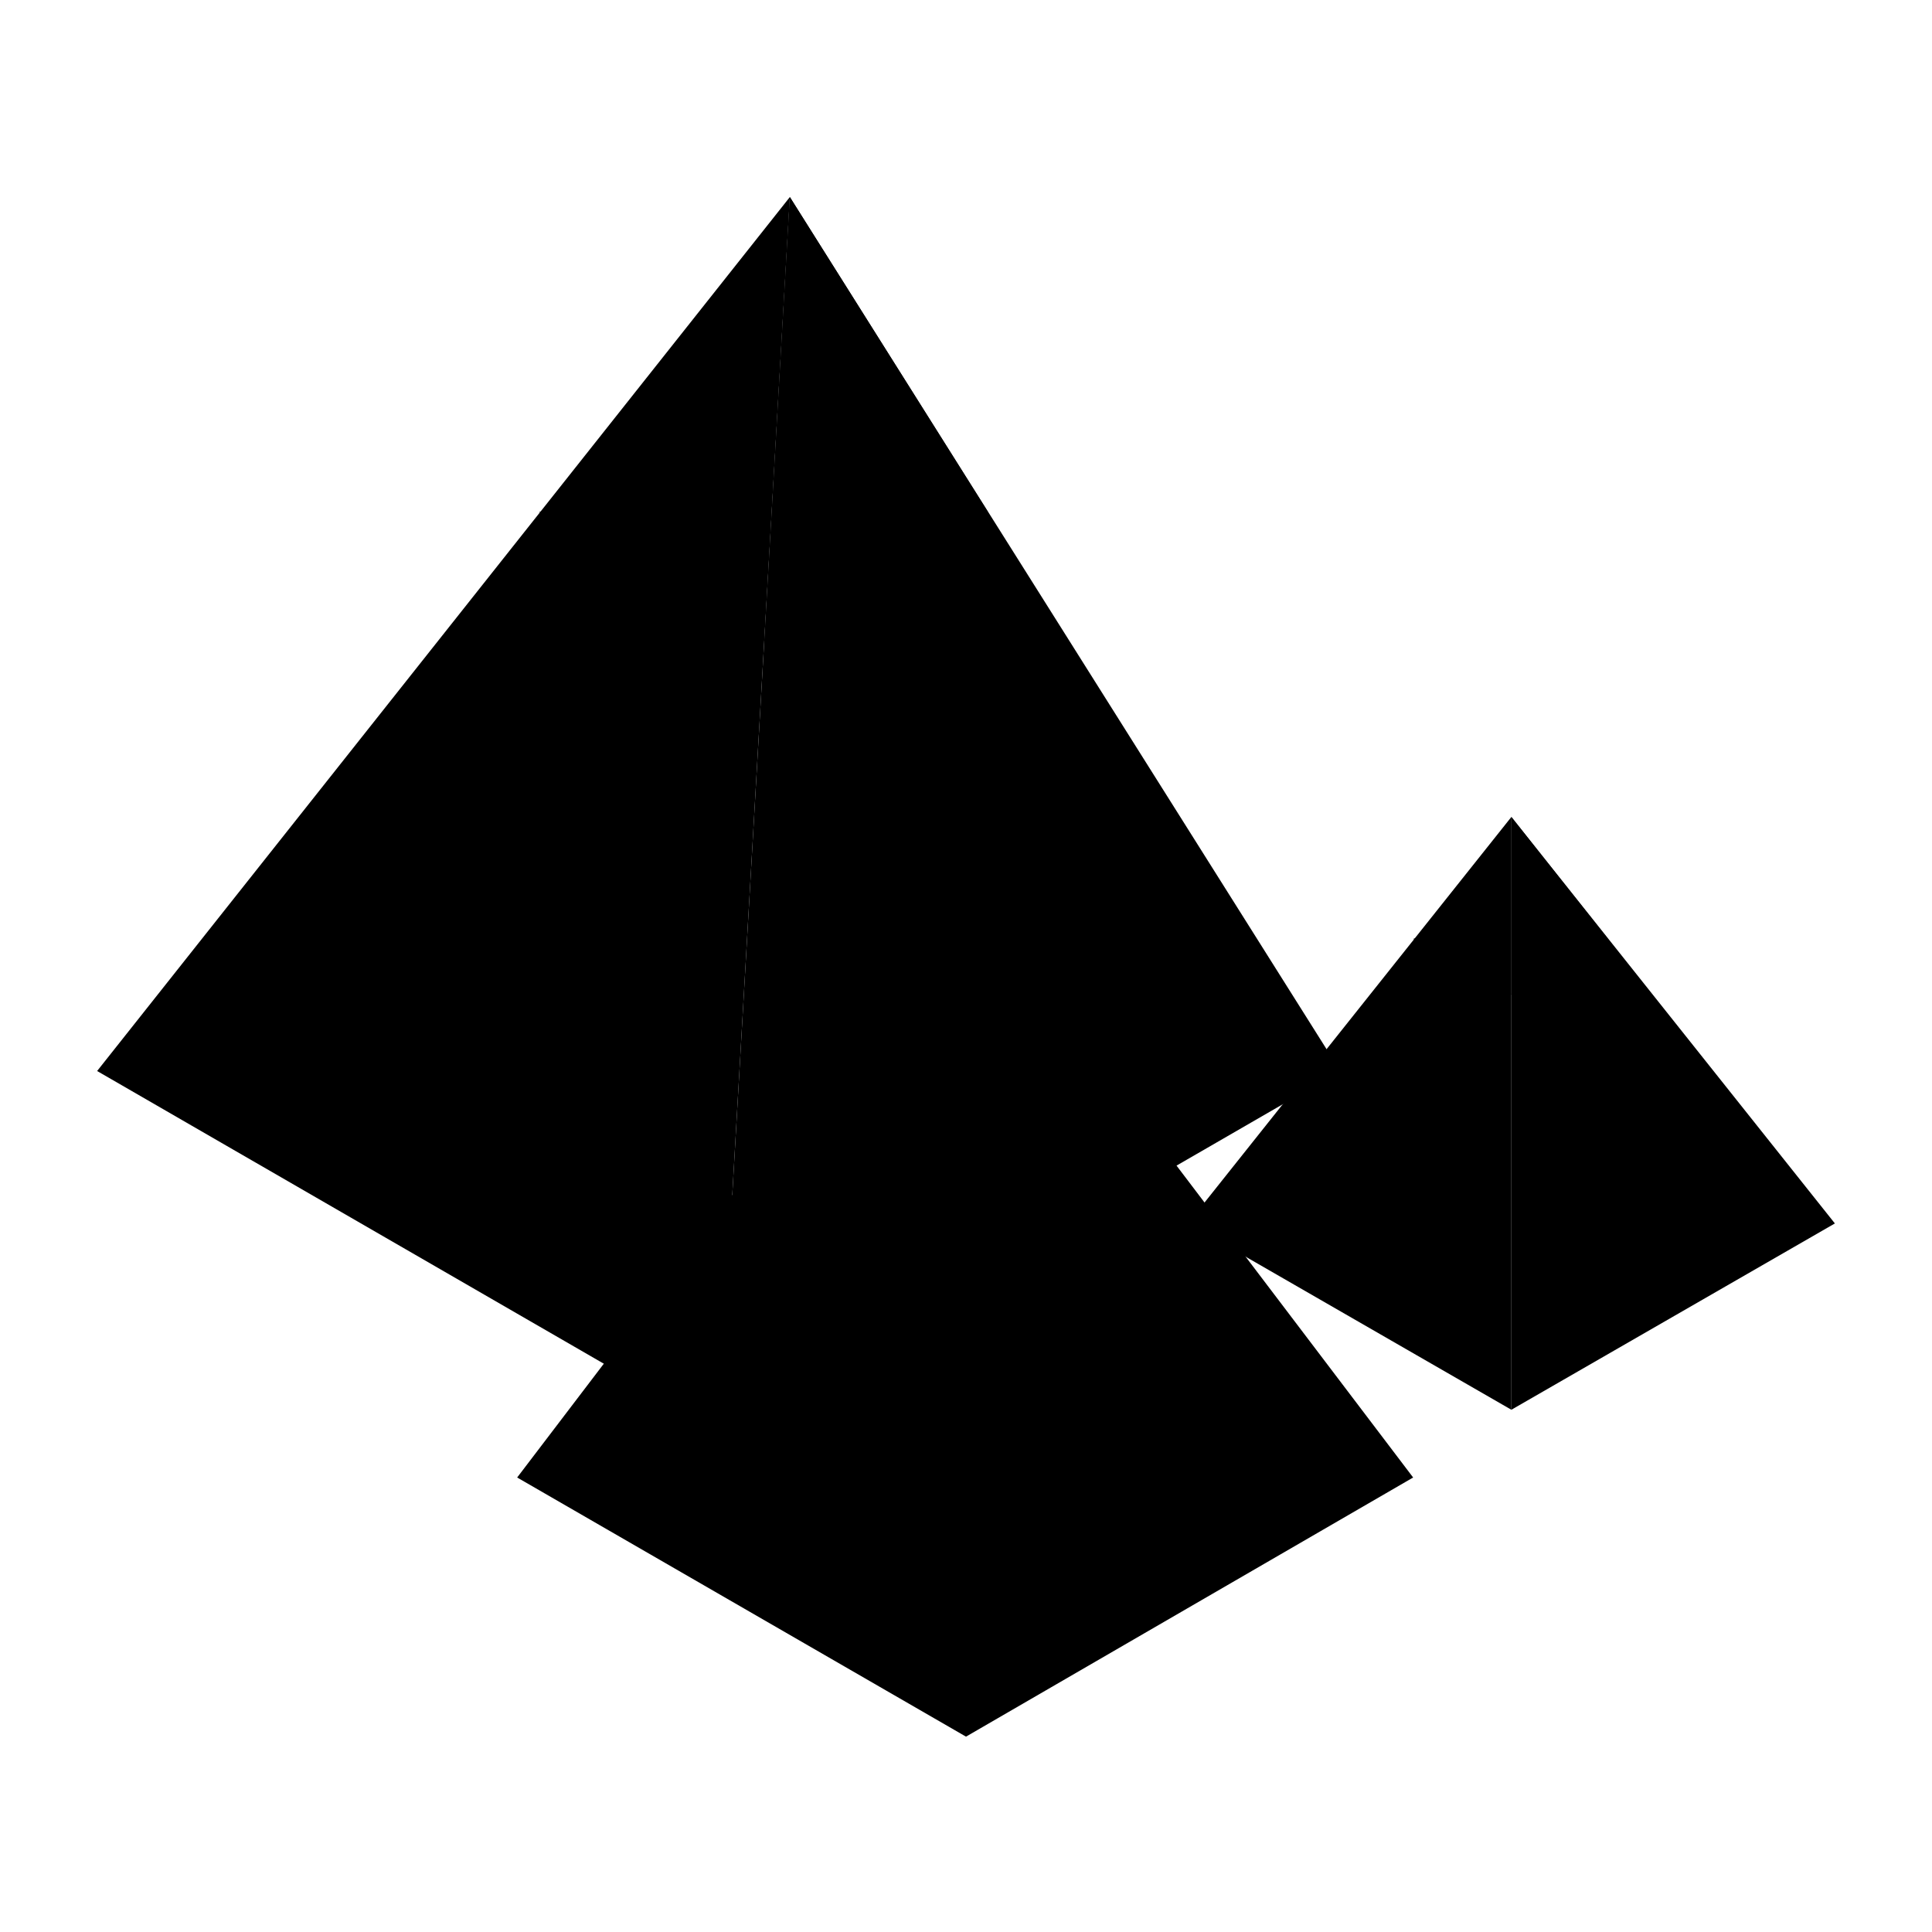
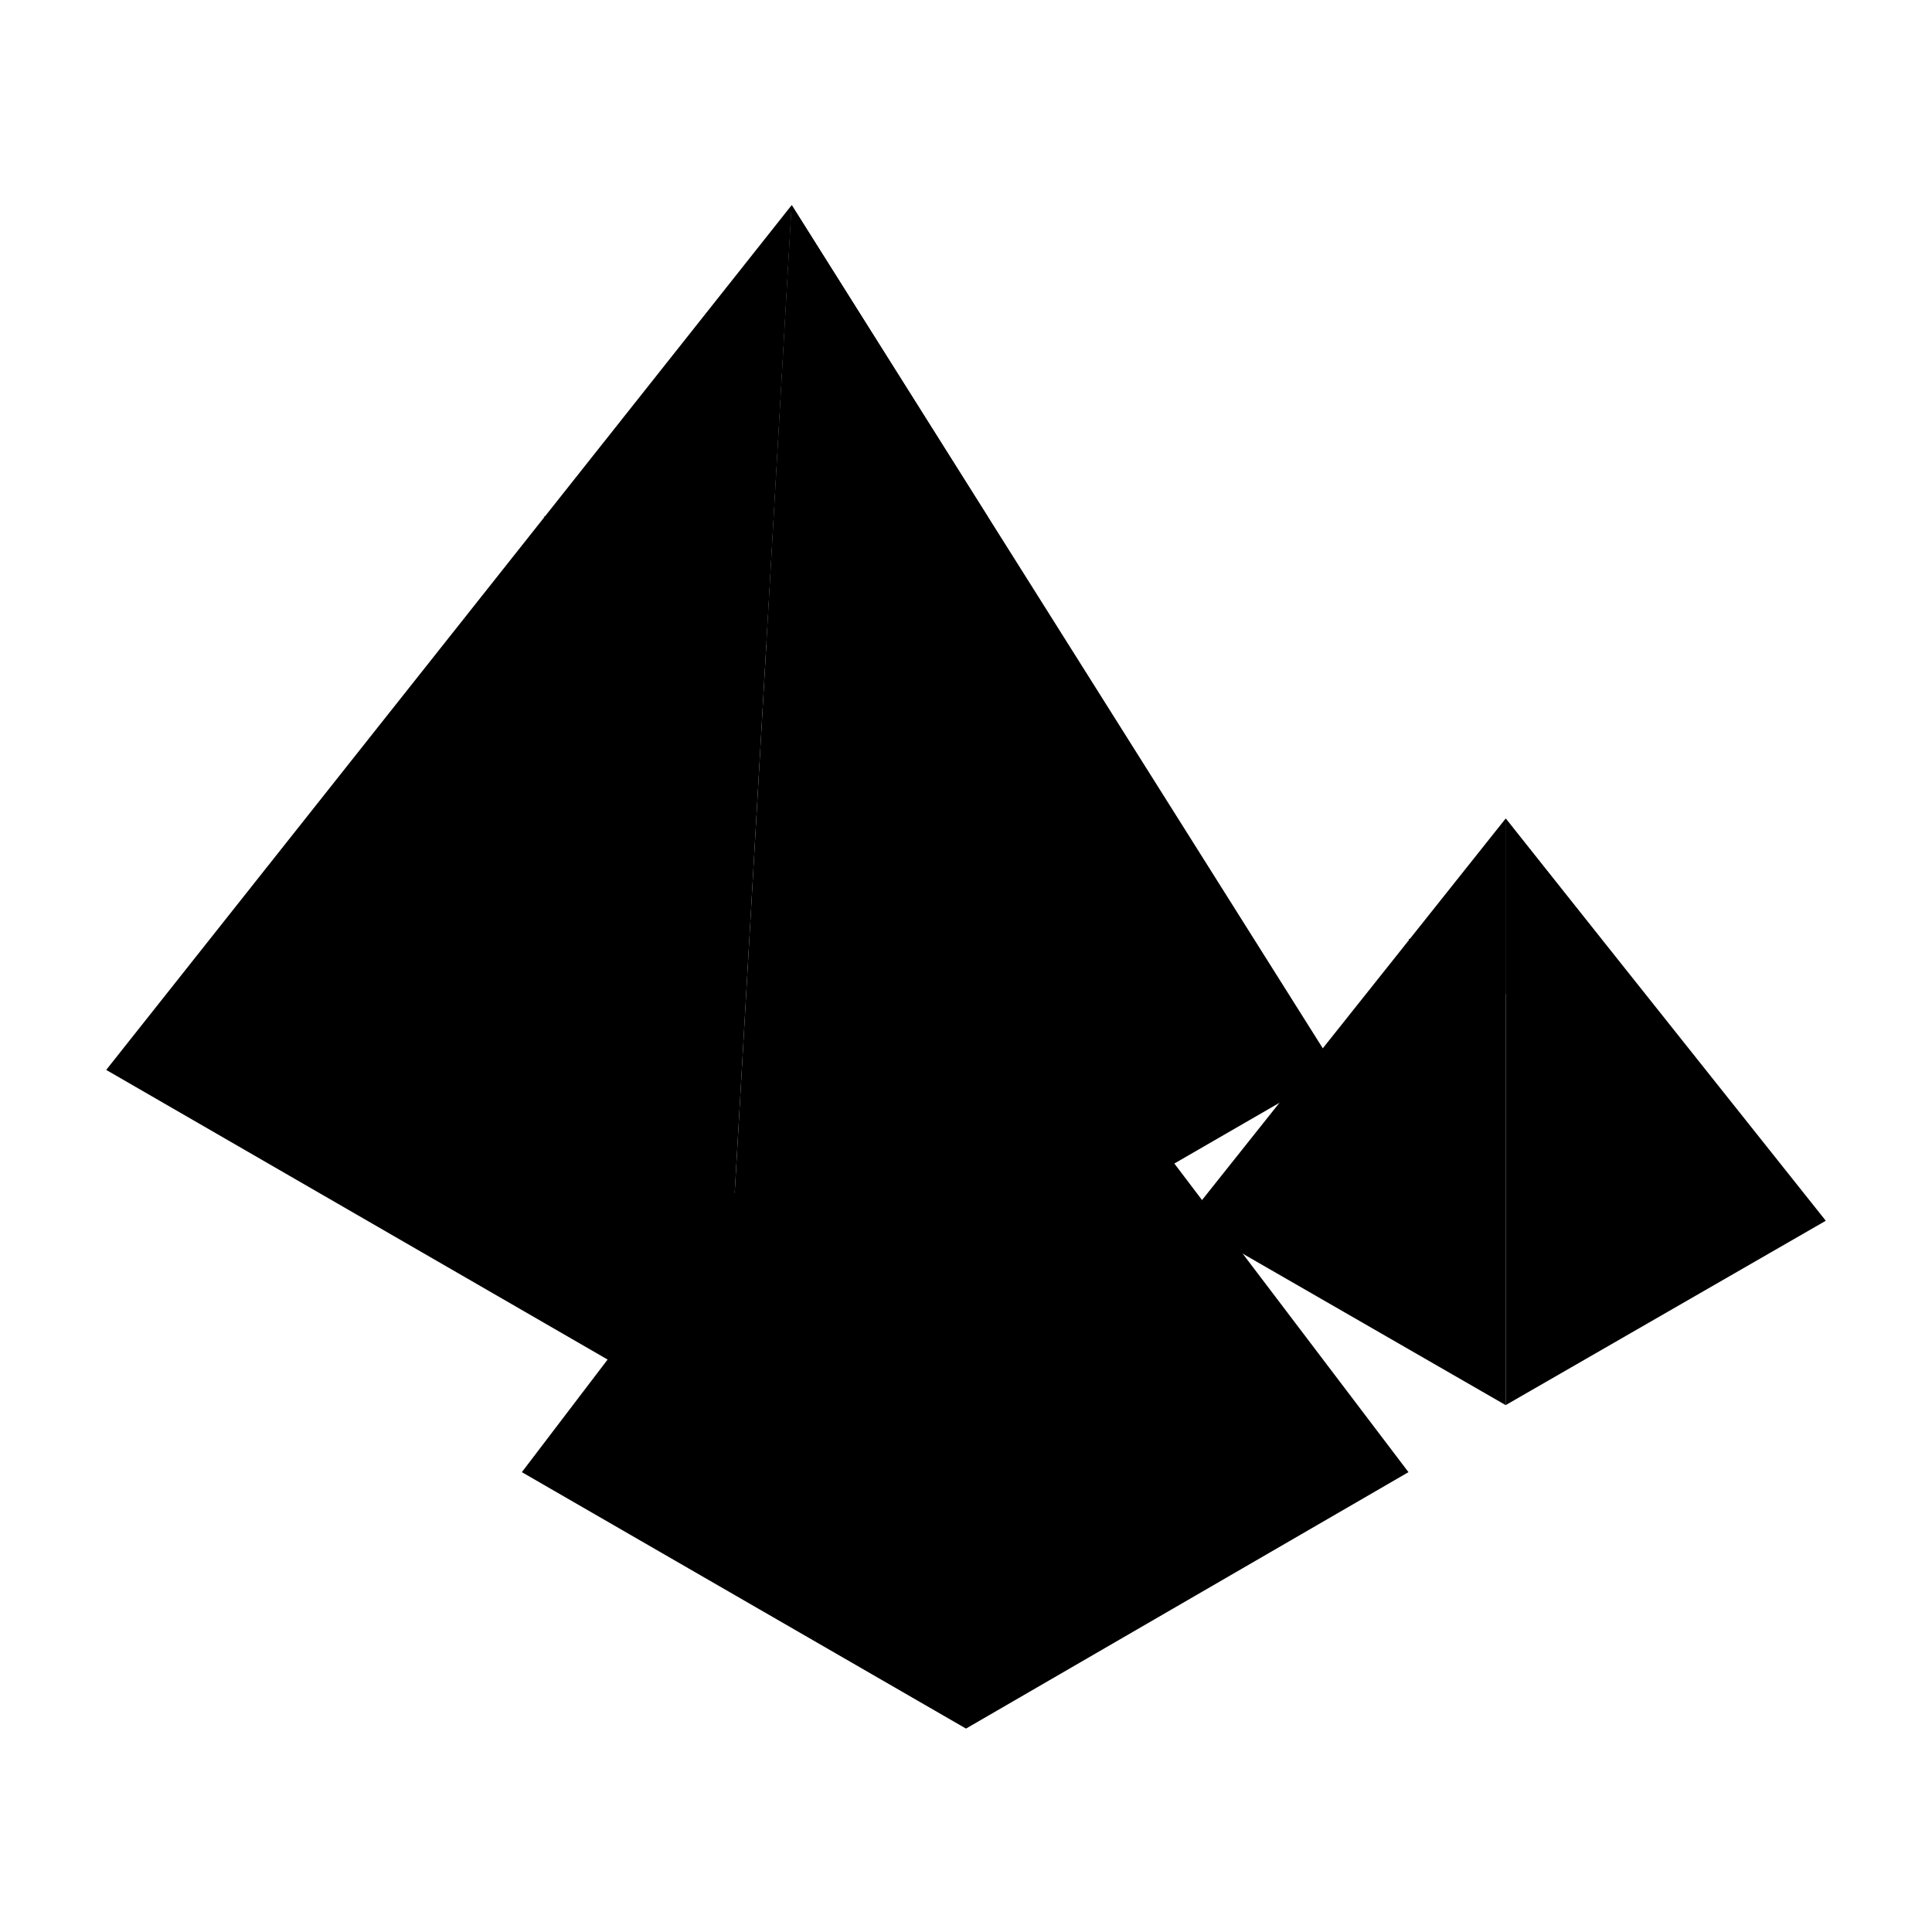
<svg xmlns="http://www.w3.org/2000/svg" viewBox="0 0 120 120">
-   <g transform="translate(60 60) scale(1.052) translate(-9.4 -18.4)">
+   <g transform="translate(60 60) scale(1.041) translate(-9.4 -18.4)">
    <path class="l" d="M-5.2 45.8L-41.9 24.6L-1 -27Z" />
    <path class="k" d="M-2.5 -0.8L-6.7 -11.3L-15.8 -8.4" />
    <path class="s" d="M31.5 24.6L-5.2 45.8L-1 -27Z" />
    <path class="w" d="M-1 -27L10.7 -8.4L2.5 -11.3L-2.5 -0.8Z" />
    <path class="s" d="M35.8 48.6L9.4 63.9L9.4 13.8Z" />
    <path class="w" d="M9.4 13.8L17.8 24.9L12.3 23.3L9.4 29.8Z" />
    <path class="l" d="M9.4 63.9L-17.1 48.6L9.4 13.8Z" />
    <path class="k" d="M9.4 29.8L6.4 23.3L0.9 24.9" />
    <path class="l" d="M41.6 44.6L22.5 33.6L41.6 9.6Z" />
    <path class="k" d="M41.6 20.1L39.6 15.8L35.8 16.8" />
    <path class="s" d="M60.7 33.6L41.6 44.6L41.6 9.6Z" />
    <path class="w" d="M41.6 9.6L47.3 16.8L43.6 15.8L41.6 20.1Z" />
  </g>
</svg>
